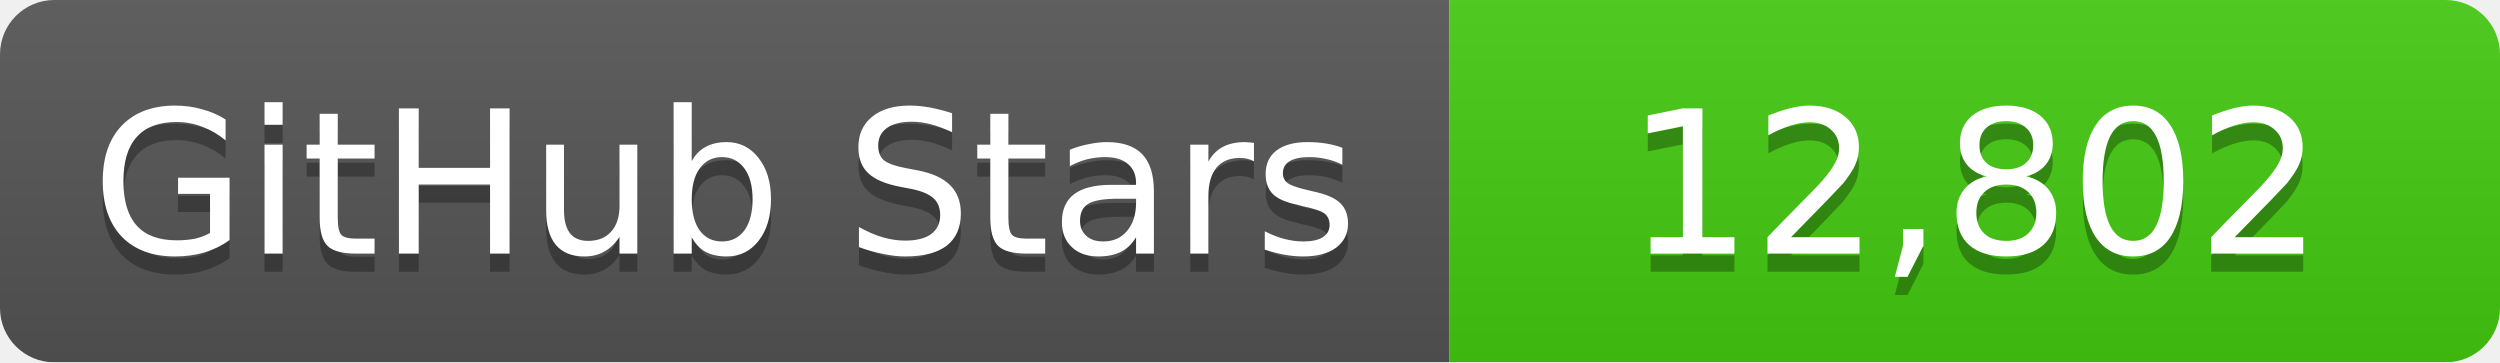
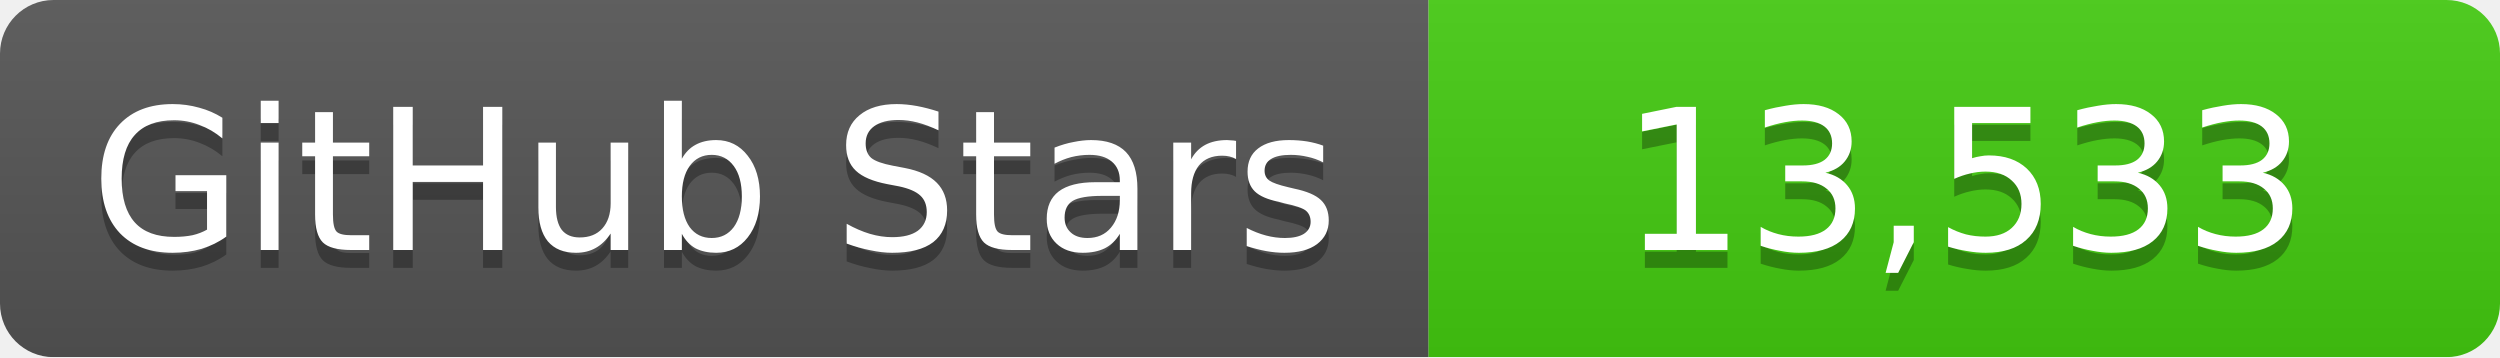
- <svg xmlns="http://www.w3.org/2000/svg" width="138" height="20">
+ <svg xmlns="http://www.w3.org/2000/svg" width="140" height="20">
  <linearGradient id="b" x2="0" y2="100%">
    <stop offset="0" stop-color="#bbb" stop-opacity=".1" />
    <stop offset="1" stop-opacity=".1" />
  </linearGradient>
  <mask id="a">
-     <rect width="138" height="20" rx="3" fill="#fff" />
+     <rect width="140" height="20" rx="3" fill="#fff" />
  </mask>
  <g mask="url(#a)">
    <path fill="#555" d="M0 0h80v20H0z" />
-     <path fill="#4c1" d="M80 0h58v20H80z" />
-     <path fill="url(#b)" d="M0 0h138v20H0z" />
+     <path fill="#4c1" d="M80 0h60v20H80z" />
+     <path fill="url(#b)" d="M0 0h140v20H0z" />
  </g>
  <g fill="#fff" text-anchor="middle" font-family="DejaVu Sans,Verdana,Geneva,sans-serif" font-size="11">
    <text x="40" y="15" fill="#010101" fill-opacity=".3">GitHub Stars</text>
    <text x="40" y="14">GitHub Stars</text>
-     <text x="109" y="15" fill="#010101" fill-opacity=".3">12,802</text>
-     <text x="109" y="14">12,802</text>
+     <text x="110" y="15" fill="#010101" fill-opacity=".3">13,533</text>
+     <text x="110" y="14">13,533</text>
  </g>
</svg>
